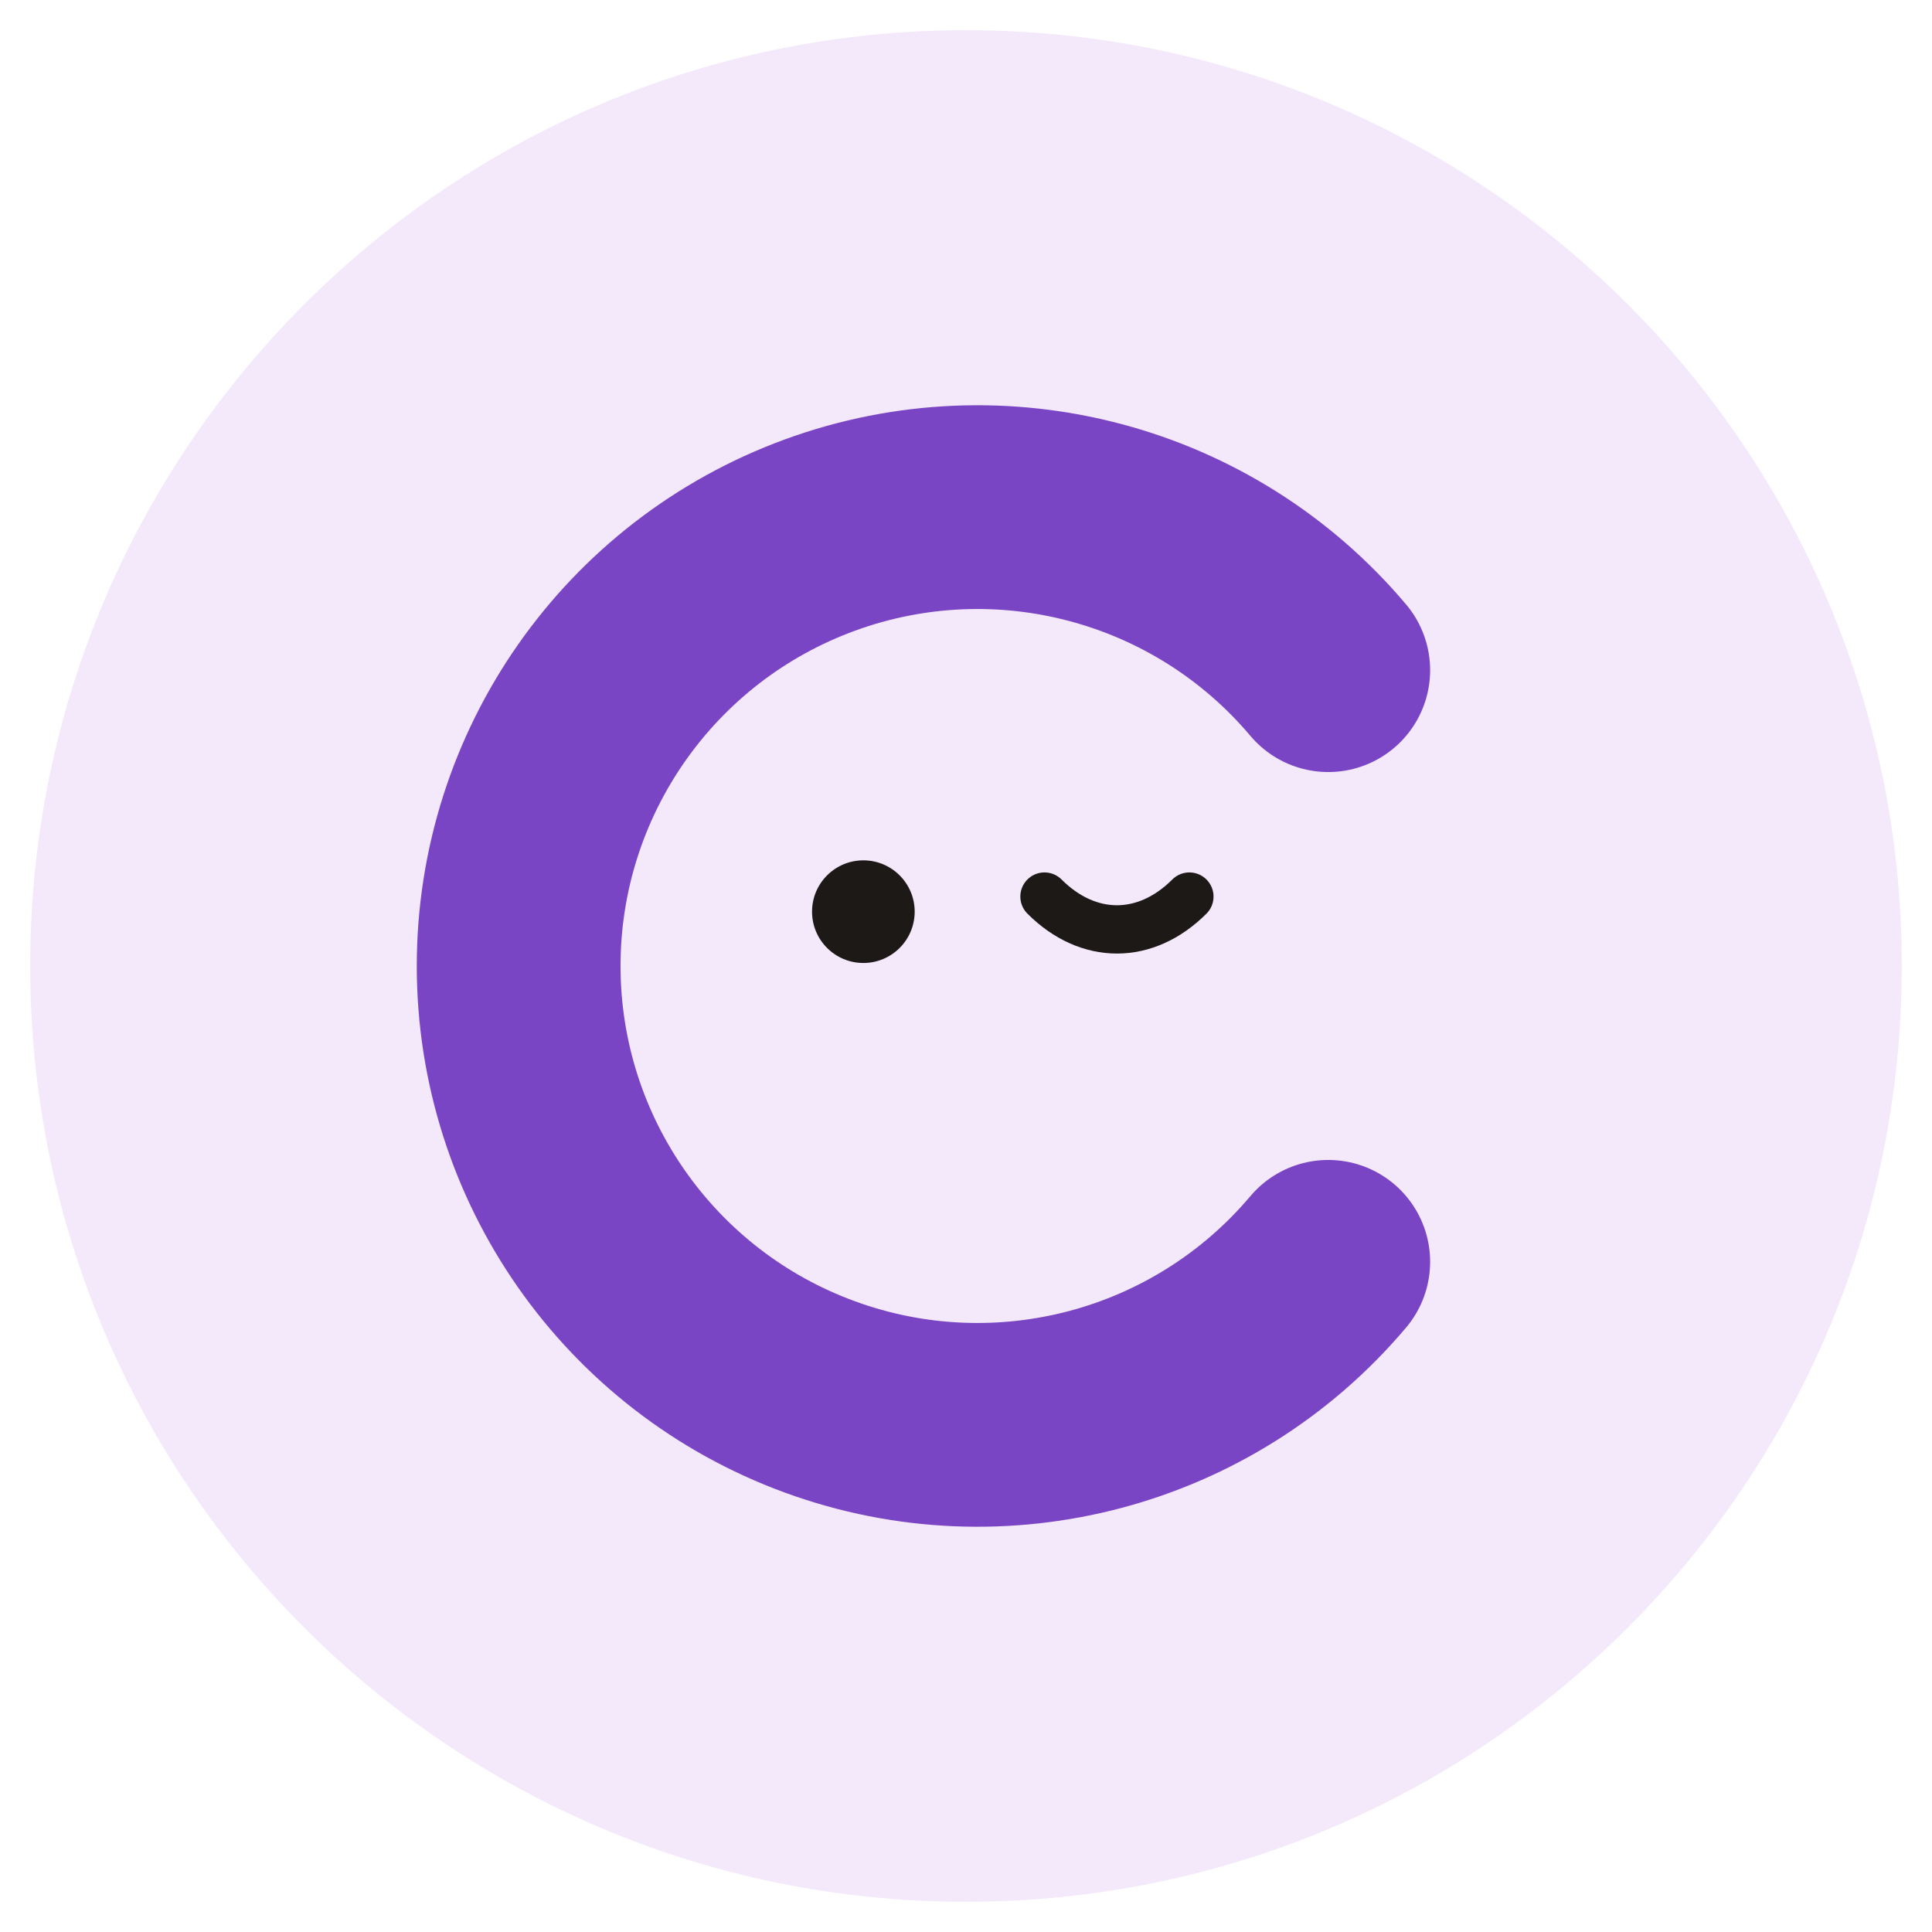
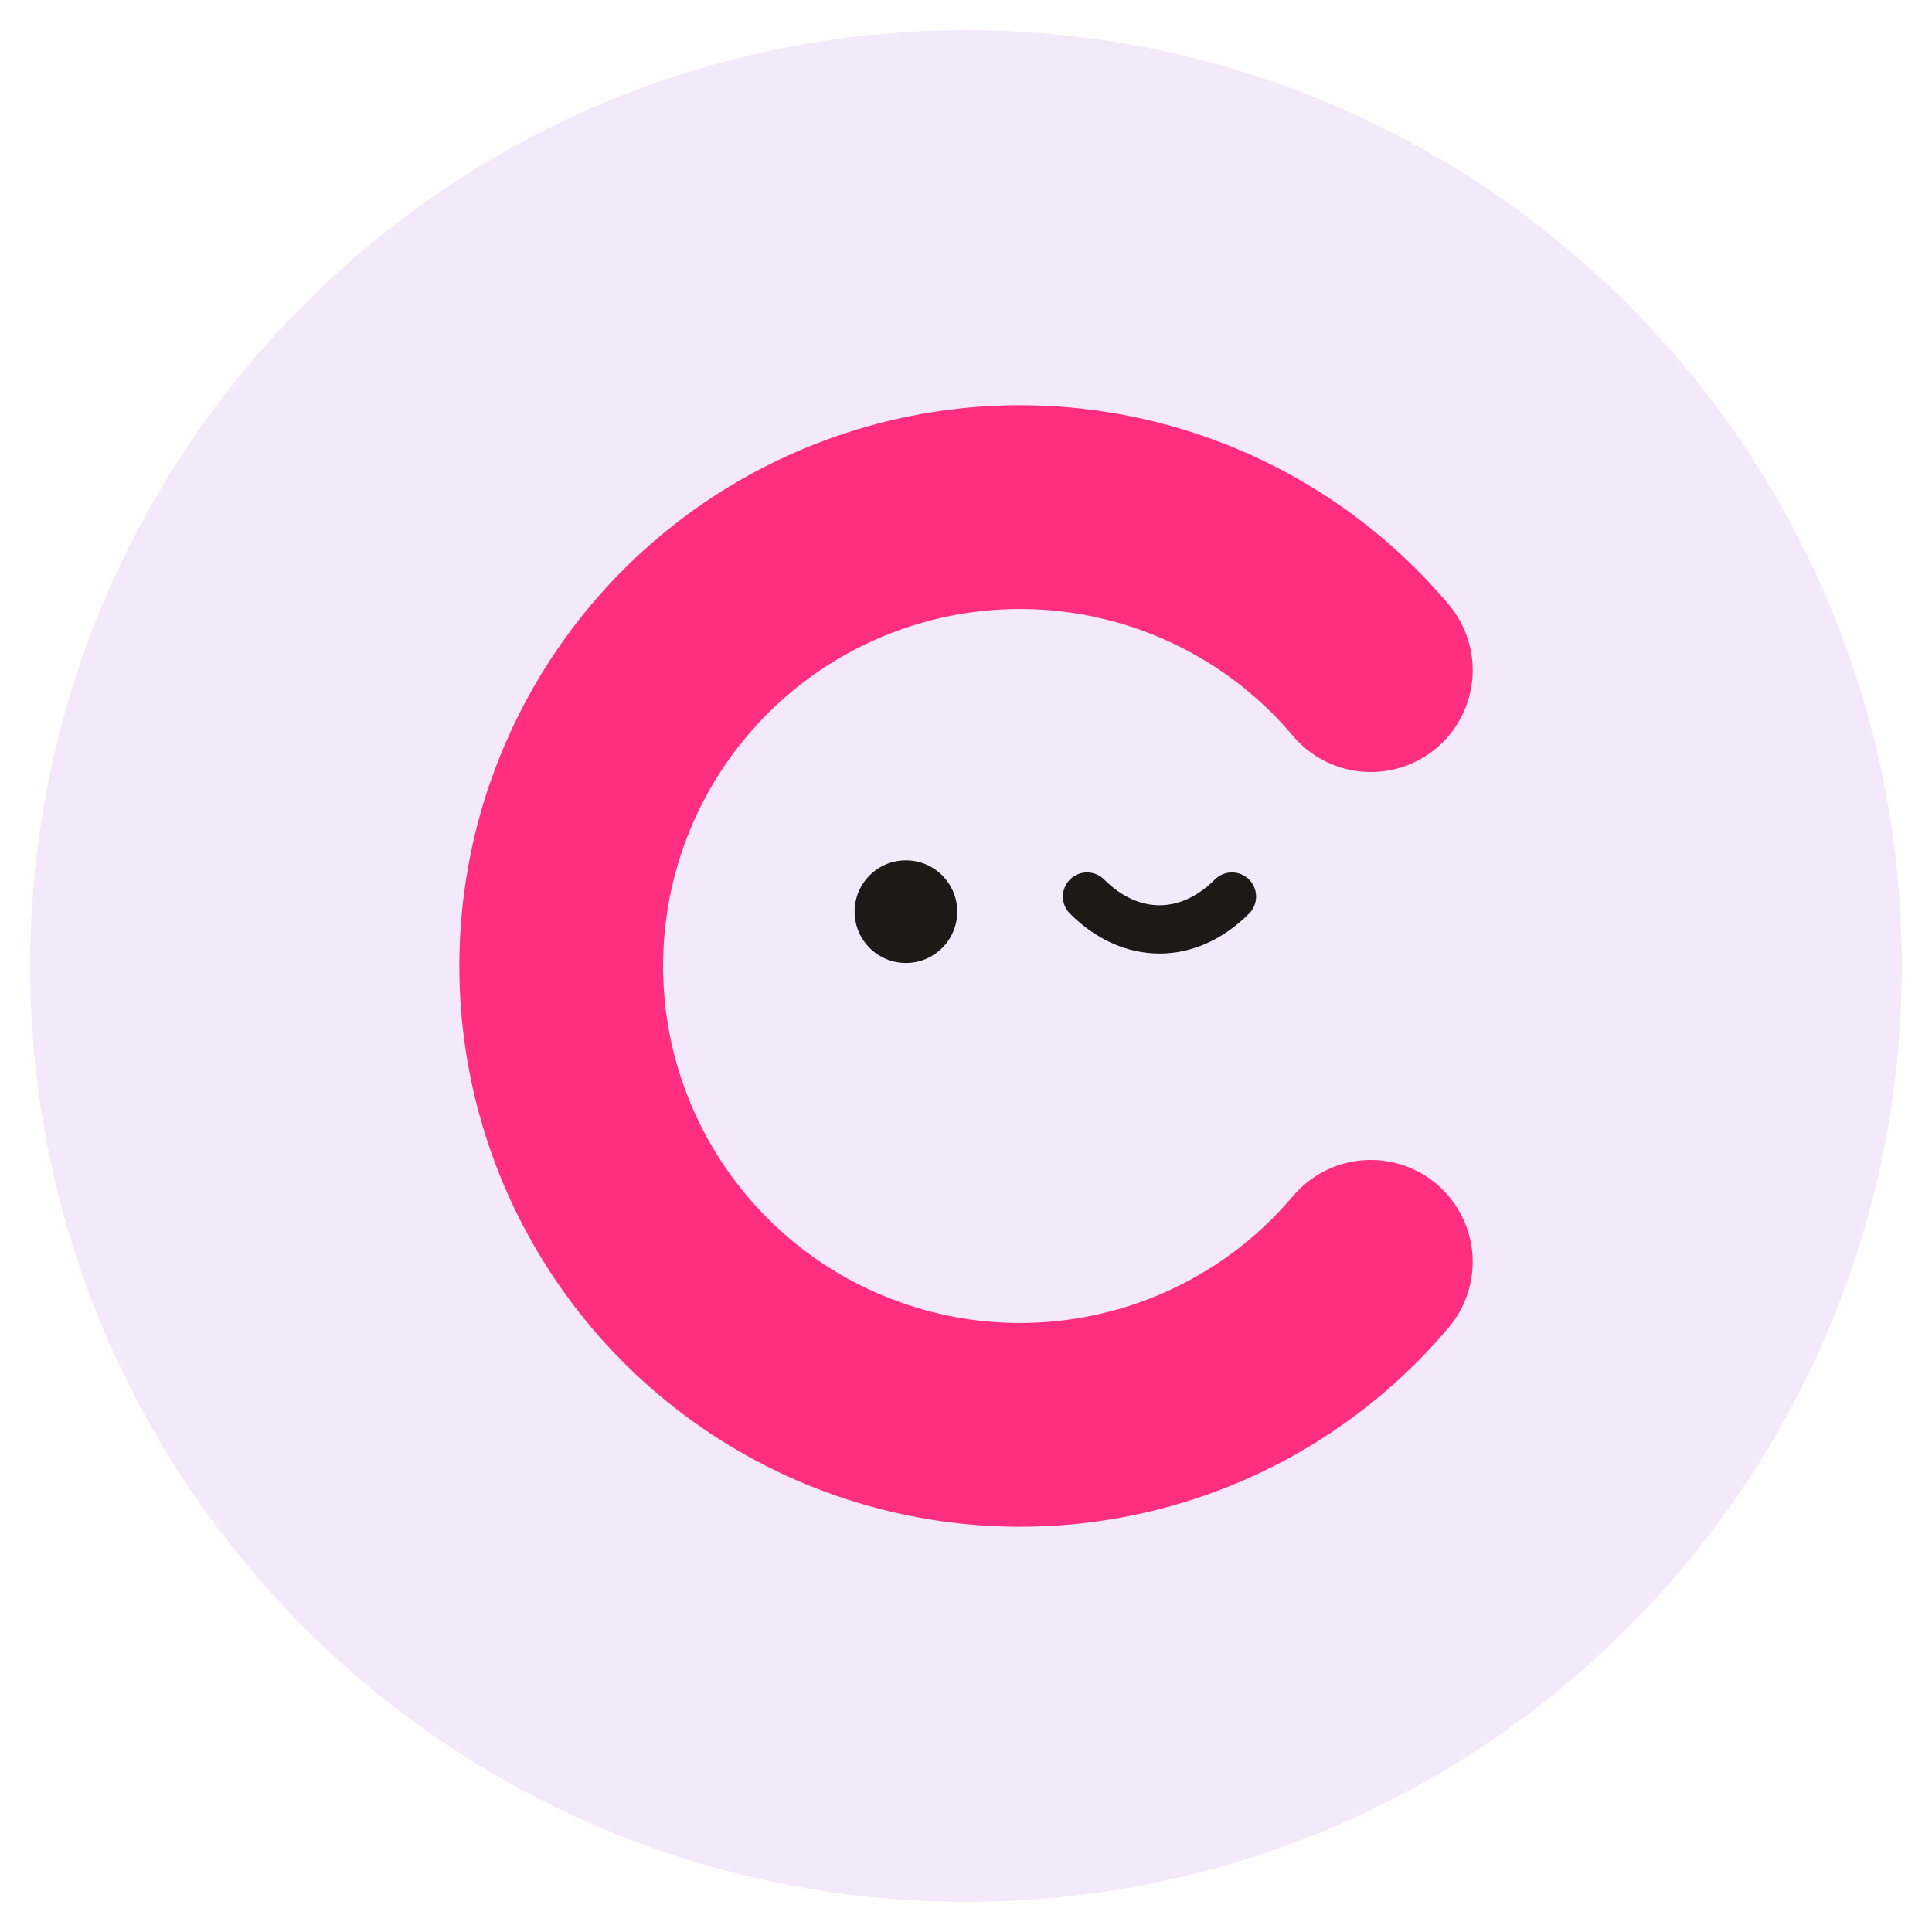
<svg xmlns="http://www.w3.org/2000/svg" width="64" height="64" viewBox="0 0 64 64" fill="none">
  <circle cx="32" cy="32" r="31" fill="#F4E9FB" />
-   <path d="M44 22.2a15.2 15.2 0 1 0 0 19.6" stroke="#7A45C4" stroke-width="6.75" stroke-linecap="round" />
-   <circle cx="28.6" cy="30.2" r="1.7" fill="#1C1917" />
-   <path d="M34.6 29.7c1.45 1.45 3.35 1.45 4.8 0" stroke="#1C1917" stroke-width="1.6" stroke-linecap="round" />
+   <g transform="translate(1.41 0)">
+     <path d="M44 22.2a15.2 15.2 0 1 0 0 19.6" stroke="#FF2E7E" stroke-width="6.75" stroke-linecap="round" />
+     <circle cx="28.6" cy="30.2" r="1.7" fill="#1C1917" />
+     <path d="M34.6 29.7c1.45 1.45 3.35 1.45 4.8 0" stroke="#1C1917" stroke-width="1.6" stroke-linecap="round" />
+   </g>
</svg>
